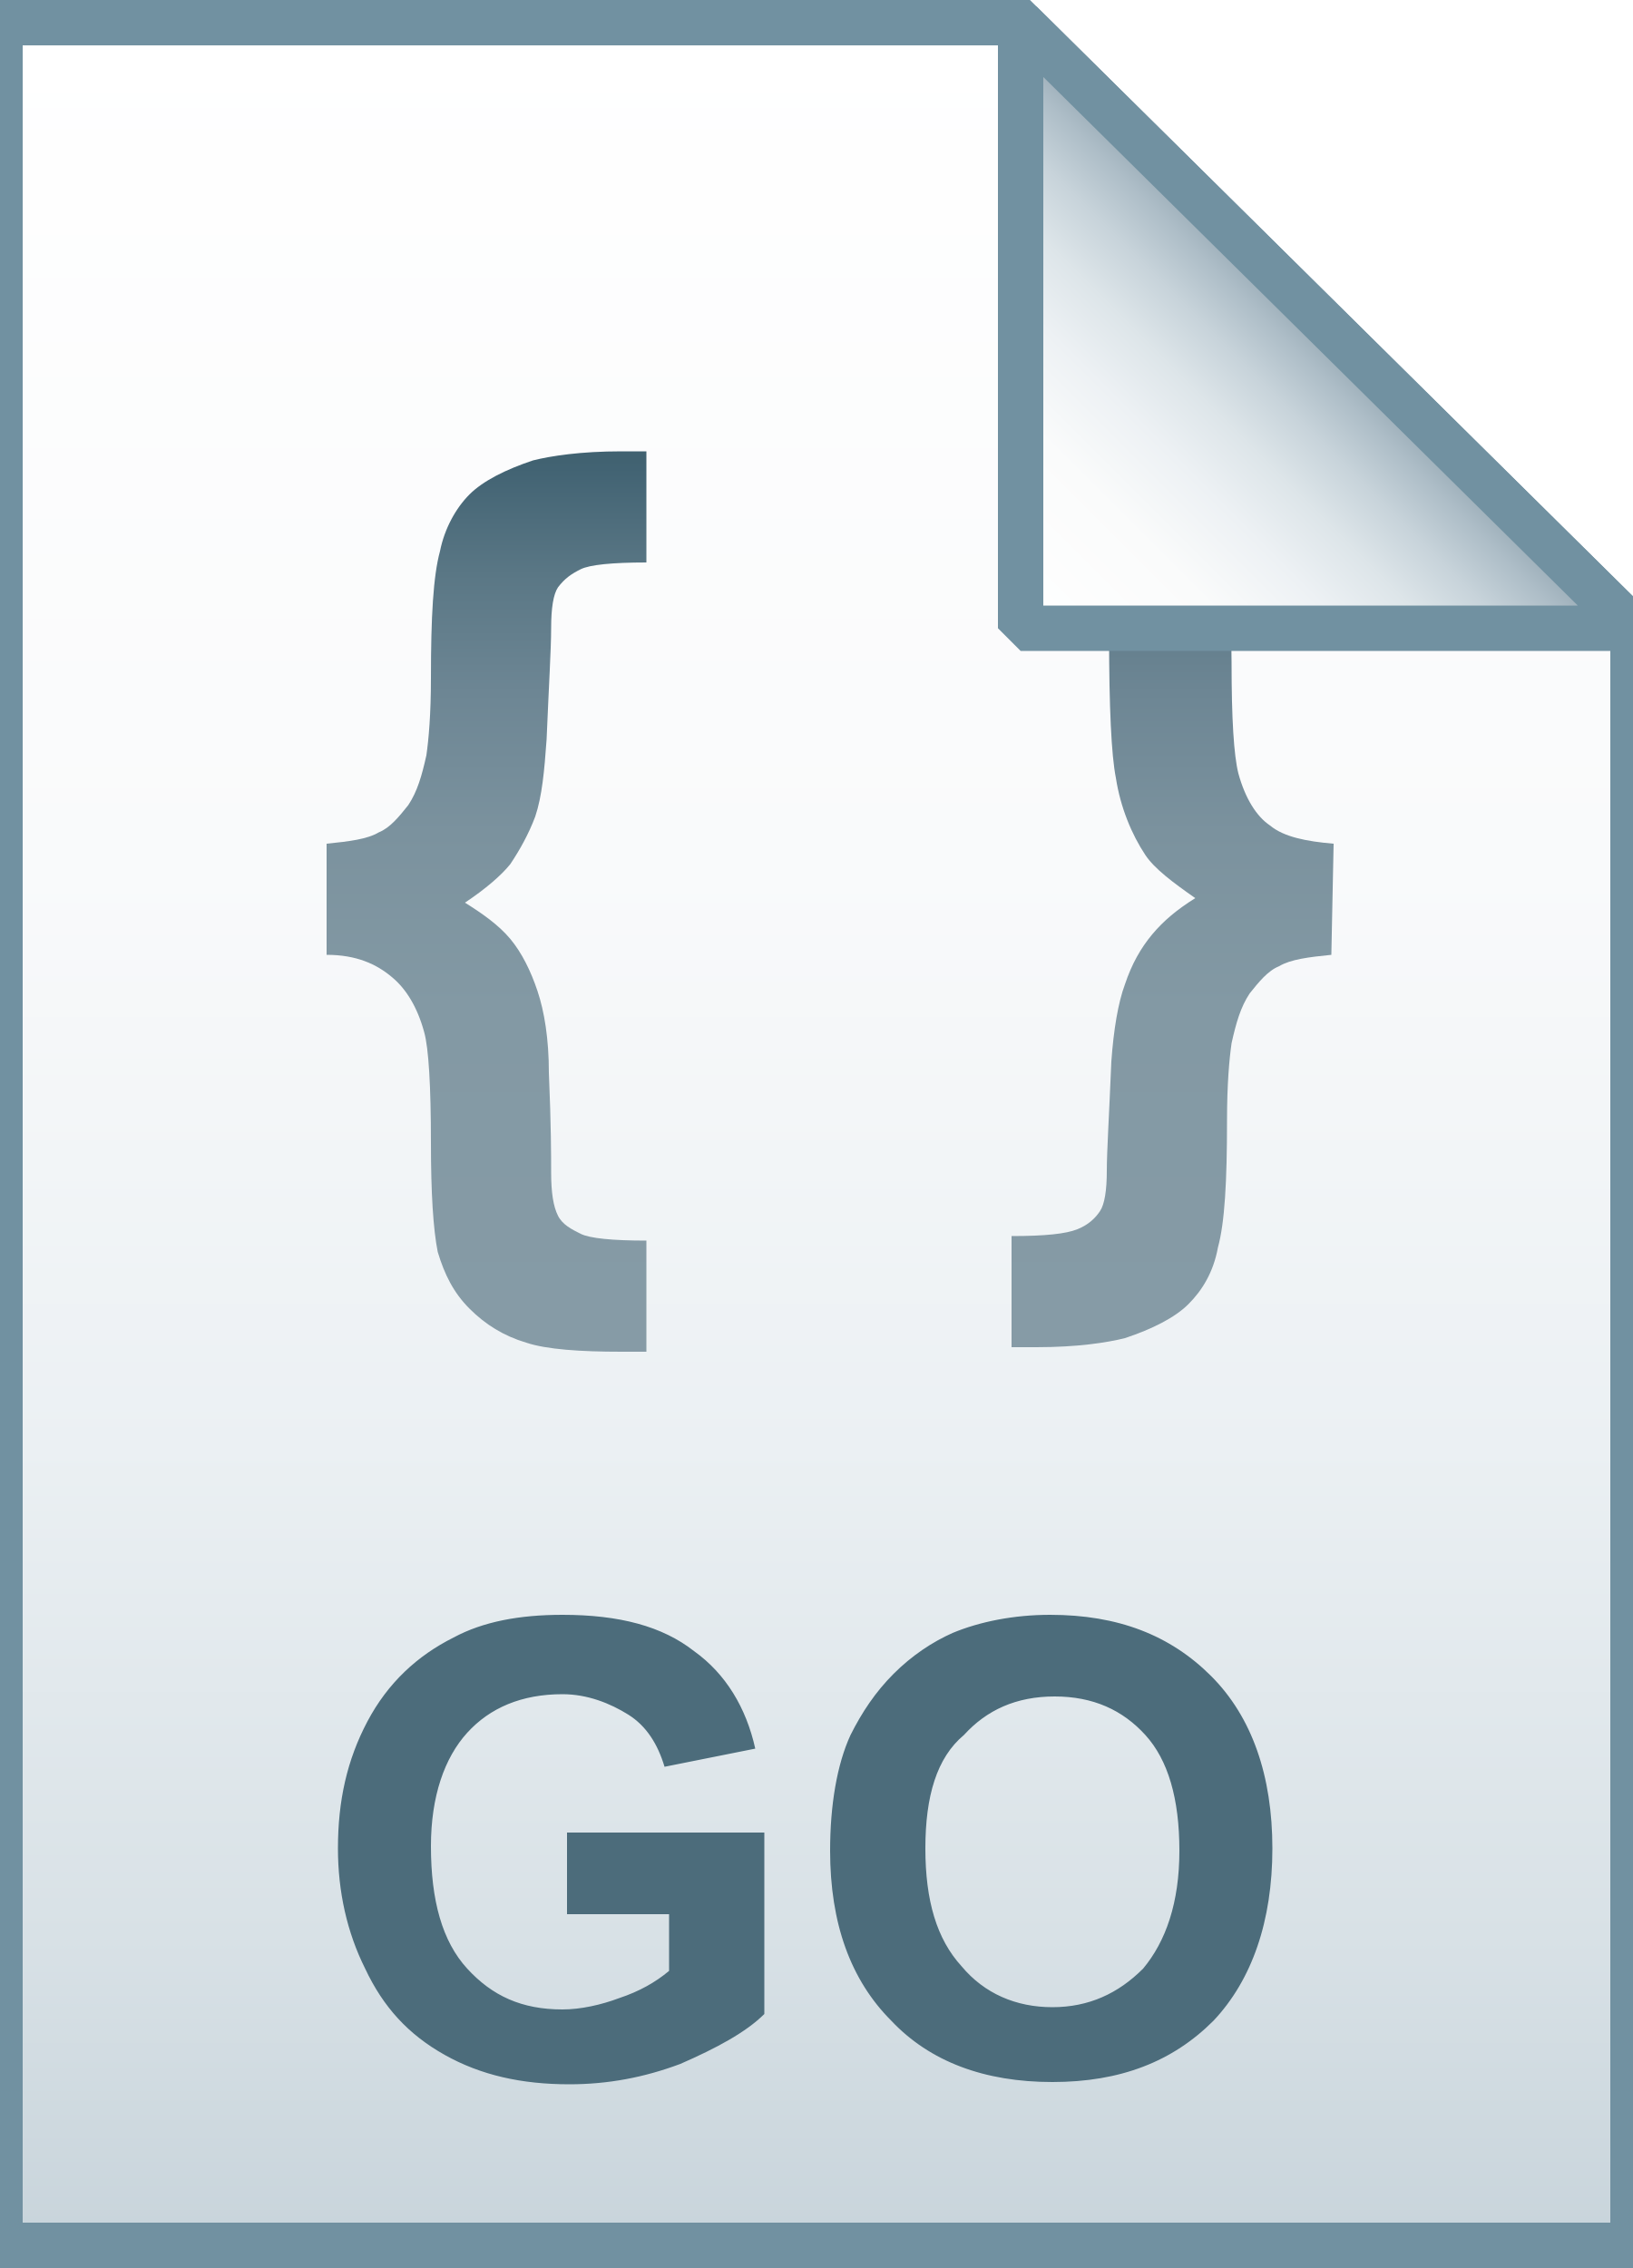
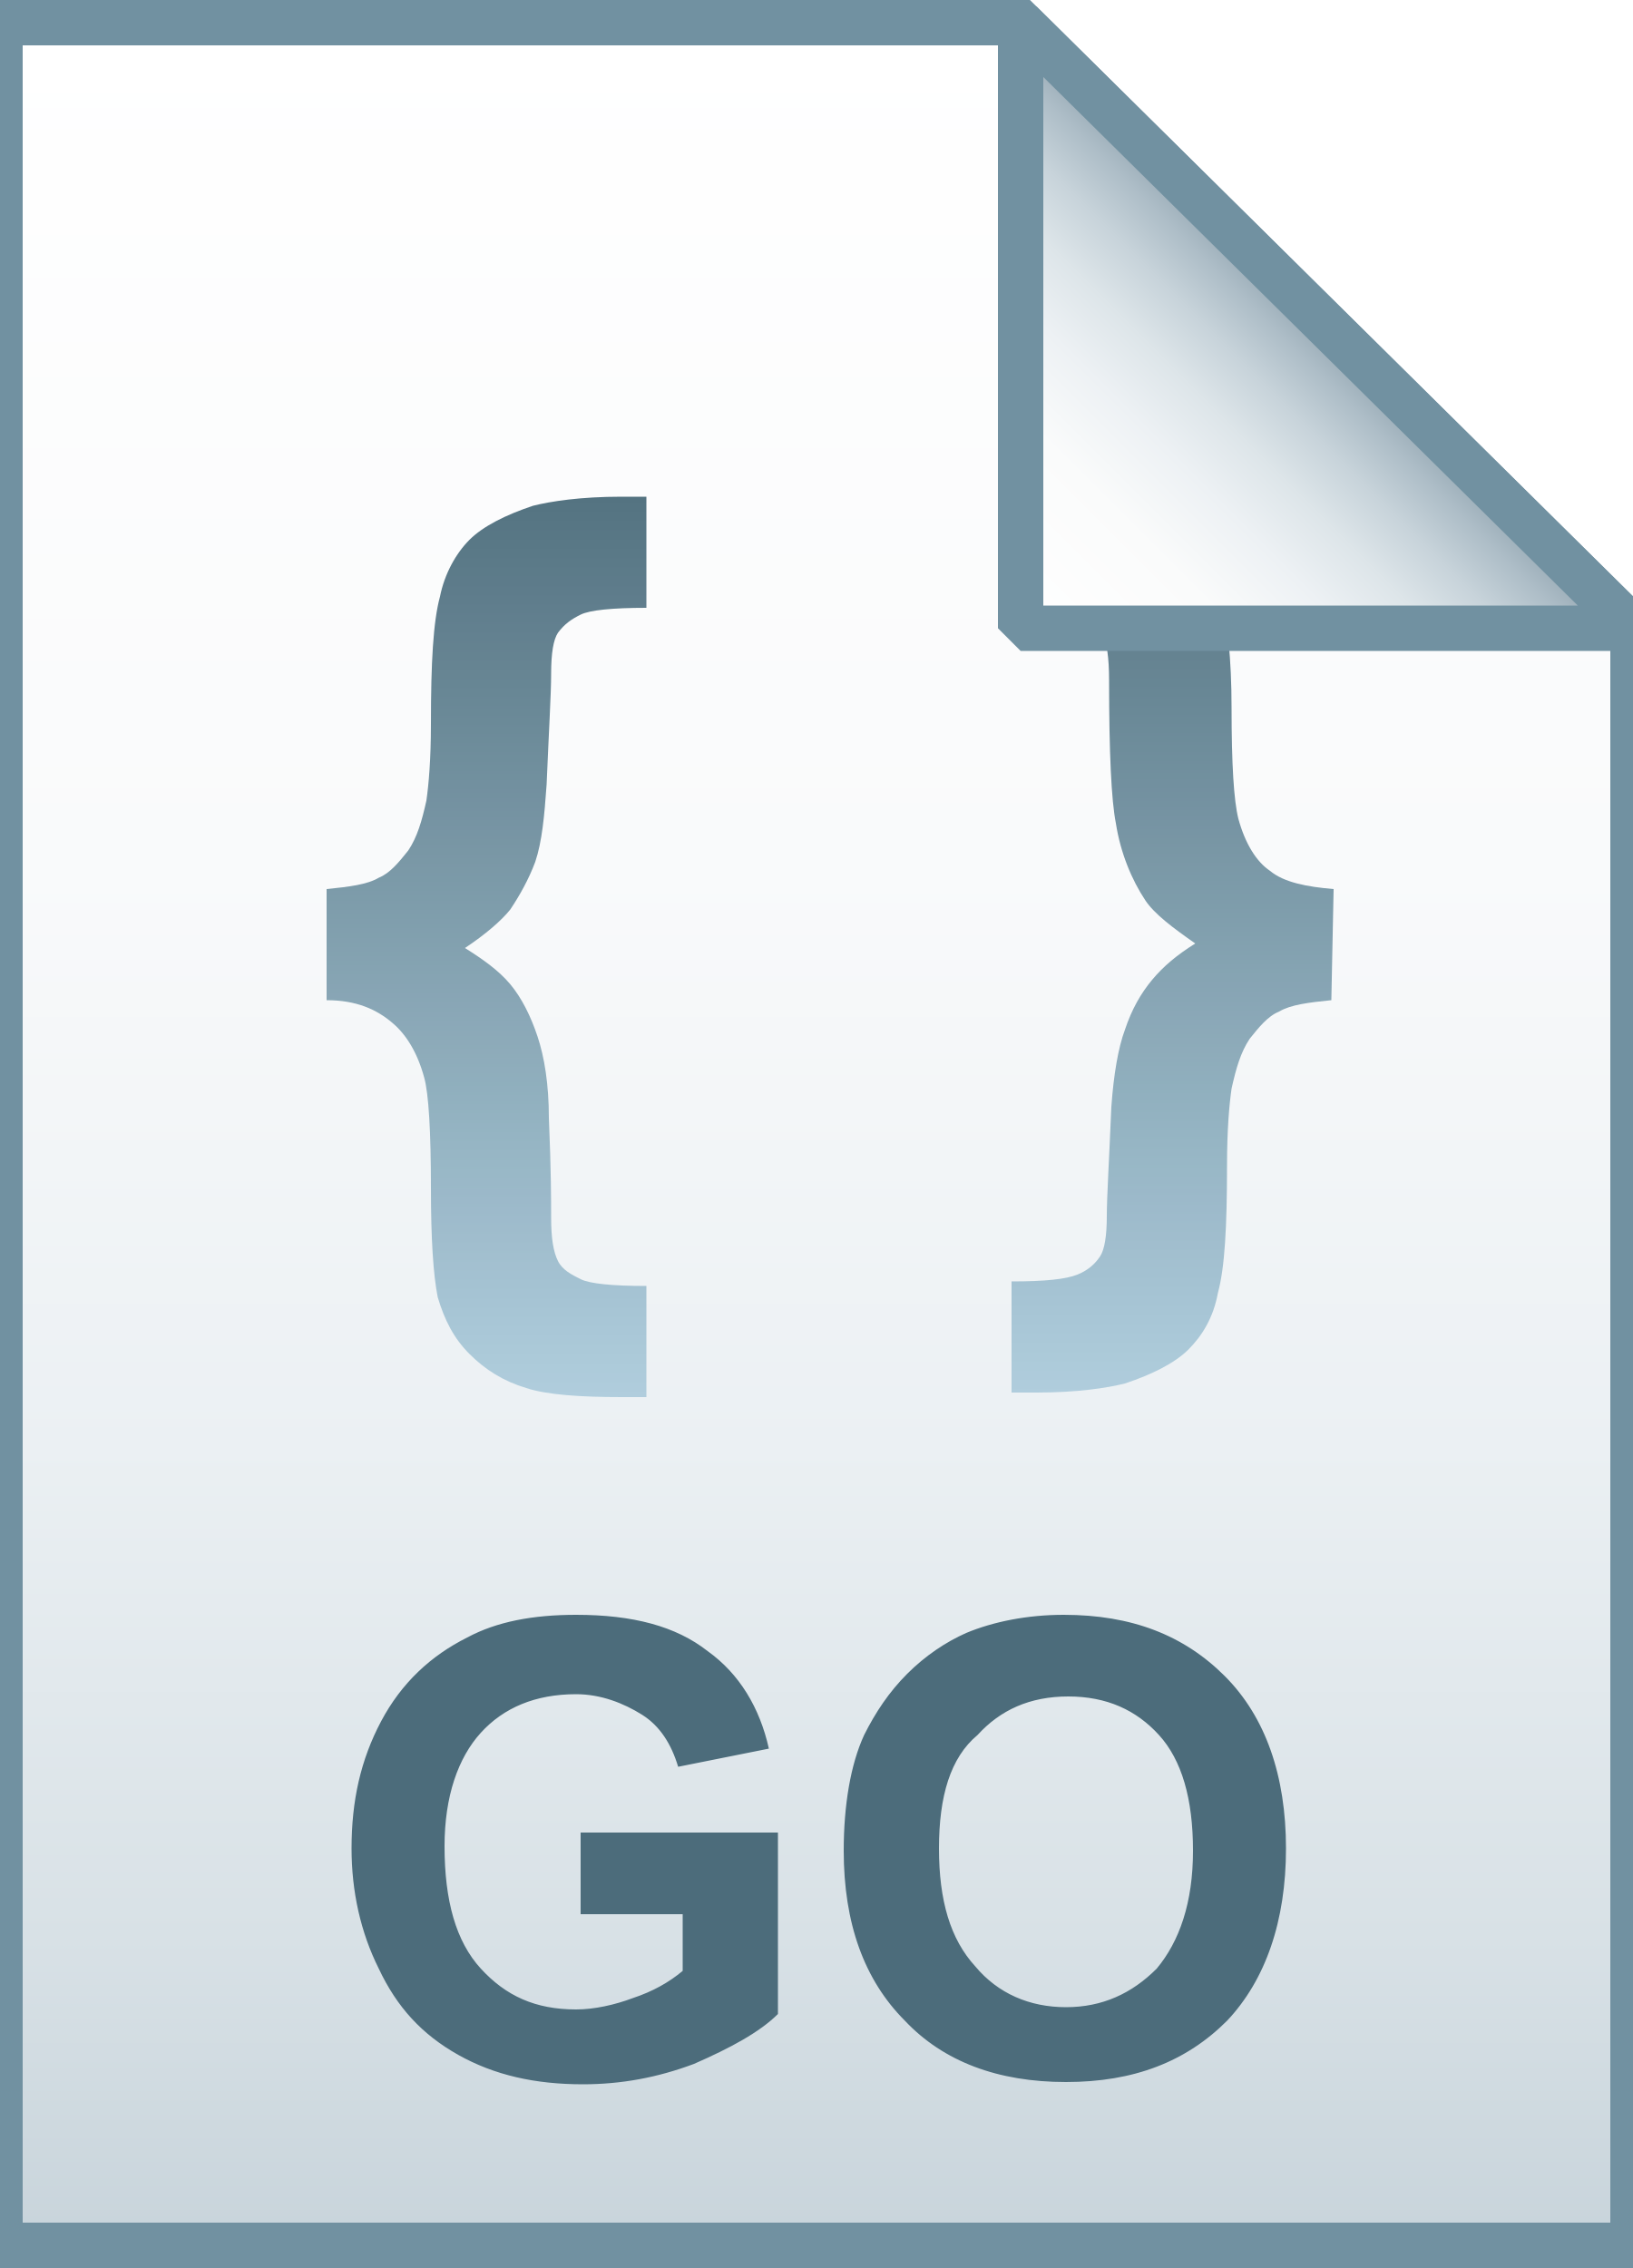
- <svg xmlns="http://www.w3.org/2000/svg" id="Layer_1" viewBox="0 0 72 100">
-   <linearGradient id="SVGID_1_" gradientUnits="userSpaceOnUse" x1="36" y1="97" x2="36" y2="-1" gradientTransform="translate(0 2)">
+ <svg xmlns="http://www.w3.org/2000/svg" viewBox="0 0 72 100">
+   <linearGradient id="a" gradientUnits="userSpaceOnUse" x1="36" y1="97" x2="36" y2="-1" gradientTransform="translate(0 2)">
    <stop offset="0" stop-color="#c8d4db" />
    <stop offset=".139" stop-color="#d8e1e6" />
    <stop offset=".359" stop-color="#ebf0f3" />
    <stop offset=".617" stop-color="#f9fafb" />
    <stop offset="1" stop-color="#fff" />
  </linearGradient>
-   <path d="M45 1l27 26.7V99H0V1h45z" fill="url(#SVGID_1_)" />
+   <path d="M45 1l27 26.7V99H0V1h45z" fill="url(#a)" />
  <path d="M45 1l27 26.7V99H0V1h45z" fill-opacity="0" stroke="#7191a1" stroke-width="2" />
-   <linearGradient id="SVGID_2_" gradientUnits="userSpaceOnUse" x1="21.45" y1="40.638" x2="21.45" y2="80.086" gradientTransform="matrix(1 0 0 -1 0 100)">
-     <stop offset="0" stop-color="#869ba6" />
-     <stop offset=".379" stop-color="#8399a4" />
-     <stop offset=".576" stop-color="#7b929e" />
-     <stop offset=".731" stop-color="#6d8694" />
-     <stop offset=".863" stop-color="#5a7785" />
-     <stop offset=".981" stop-color="#426373" />
-     <stop offset=".99" stop-color="#416271" />
-   </linearGradient>
-   <path d="M14.4 42.1v-4.9c1-.1 1.8-.2 2.3-.5.5-.2.9-.7 1.3-1.2.4-.6.6-1.3.8-2.2.1-.7.2-1.8.2-3.4 0-2.7.1-4.5.4-5.6.2-1 .7-1.9 1.3-2.5s1.6-1.1 2.8-1.5c.8-.2 2.1-.4 3.9-.4h1.1v4.9c-1.5 0-2.5.1-2.9.3-.4.2-.7.4-1 .8-.2.3-.3.9-.3 1.8s-.1 2.5-.2 4.9c-.1 1.4-.2 2.5-.5 3.4-.3.8-.7 1.5-1.1 2.1-.4.5-1.1 1.1-2 1.7.8.5 1.5 1 2 1.6s.9 1.4 1.2 2.3.5 2.1.5 3.6c.1 2.3.1 3.7.1 4.4 0 .9.1 1.5.3 1.9.2.4.6.6 1 .8.4.2 1.4.3 2.9.3v4.9h-1.1c-1.8 0-3.3-.1-4.2-.4-1-.3-1.8-.8-2.5-1.5s-1.1-1.5-1.4-2.5c-.2-1-.3-2.6-.3-4.8 0-2.5-.1-4.2-.3-4.9-.3-1.1-.8-1.9-1.4-2.4-.7-.6-1.6-1-2.9-1z" fill="url(#SVGID_2_)" />
-   <linearGradient id="SVGID_3_" gradientUnits="userSpaceOnUse" x1="51.7" y1="40.638" x2="51.7" y2="80.086" gradientTransform="matrix(1 0 0 -1 0 100)">
-     <stop offset="0" stop-color="#869ba6" />
-     <stop offset=".379" stop-color="#8399a4" />
-     <stop offset=".576" stop-color="#7b929e" />
-     <stop offset=".731" stop-color="#6d8694" />
-     <stop offset=".863" stop-color="#5a7785" />
-     <stop offset=".981" stop-color="#426373" />
-     <stop offset=".99" stop-color="#416271" />
-   </linearGradient>
-   <path d="M58.7 42.1c-1 .1-1.8.2-2.3.5-.5.2-.9.7-1.3 1.2-.4.6-.6 1.3-.8 2.2-.1.7-.2 1.8-.2 3.4 0 2.7-.1 4.5-.4 5.6-.2 1.1-.7 1.9-1.3 2.5-.6.6-1.6 1.1-2.8 1.5-.8.2-2.1.4-3.9.4h-1.1v-4.9c1.5 0 2.4-.1 2.9-.3s.8-.5 1-.8c.2-.3.3-.9.3-1.8 0-.8.1-2.4.2-4.8.1-1.4.3-2.6.6-3.4.3-.9.7-1.6 1.2-2.2s1.1-1.1 1.9-1.6c-1-.7-1.8-1.3-2.2-1.9-.6-.9-1.1-2.1-1.3-3.4-.2-1-.3-3.1-.3-6.3 0-1-.1-1.7-.3-2.1-.2-.3-.5-.6-.9-.8-.4-.2-1.4-.3-3-.3V20h1.1c1.8 0 3.3.1 4.2.4 1 .3 1.8.8 2.5 1.5s1.1 1.5 1.4 2.5c.2 1 .4 2.6.4 4.8 0 2.5.1 4.1.3 4.9.3 1.1.8 1.9 1.4 2.3.6.5 1.6.7 2.8.8l-.1 4.9z" fill="url(#SVGID_3_)" />
-   <linearGradient id="SVGID_4_" gradientUnits="userSpaceOnUse" x1="45.037" y1="25.813" x2="58.537" y2="12.313" gradientTransform="translate(0 2)">
+   <g opacity=".95">
+     <linearGradient id="b" gradientUnits="userSpaceOnUse" x1="21.45" y1="61.55" x2="21.45" y2="21.95">
+       <stop offset="0" stop-color="#adccdc" />
+       <stop offset="1" stop-color="#4c6c7b" />
+     </linearGradient>
+     <path d="M14.4 44.1v-4.9c1-.1 1.8-.2 2.3-.5.5-.2.9-.7 1.3-1.2.4-.6.6-1.3.8-2.2.1-.7.2-1.8.2-3.4 0-2.7.1-4.5.4-5.6.2-1 .7-1.9 1.3-2.5s1.6-1.1 2.8-1.5c.8-.2 2.1-.4 3.9-.4h1.1v4.9c-1.5 0-2.5.1-2.9.3-.4.2-.7.4-1 .8-.2.3-.3.9-.3 1.8s-.1 2.5-.2 4.9c-.1 1.4-.2 2.5-.5 3.4-.3.8-.7 1.5-1.1 2.1-.4.5-1.1 1.1-2 1.7.8.5 1.5 1 2 1.6s.9 1.4 1.2 2.3.5 2.1.5 3.6c.1 2.3.1 3.7.1 4.4 0 .9.1 1.5.3 1.9.2.4.6.6 1 .8.4.2 1.4.3 2.9.3v4.9h-1.1c-1.8 0-3.3-.1-4.2-.4-1-.3-1.8-.8-2.5-1.5s-1.1-1.5-1.4-2.5c-.2-1-.3-2.6-.3-4.8 0-2.5-.1-4.2-.3-4.9-.3-1.1-.8-1.9-1.4-2.4-.7-.6-1.6-1-2.9-1z" fill="url(#b)" />
+     <linearGradient id="c" gradientUnits="userSpaceOnUse" x1="51.7" y1="61.45" x2="51.7" y2="21.95">
+       <stop offset="0" stop-color="#adccdc" />
+       <stop offset="1" stop-color="#4c6c7b" />
+     </linearGradient>
+     <path d="M58.7 44.1c-1 .1-1.8.2-2.3.5-.5.2-.9.7-1.3 1.2-.4.6-.6 1.3-.8 2.2-.1.7-.2 1.8-.2 3.4 0 2.7-.1 4.5-.4 5.6-.2 1.1-.7 1.9-1.3 2.5-.6.6-1.6 1.1-2.8 1.5-.8.2-2.1.4-3.9.4h-1.1v-4.9c1.5 0 2.4-.1 2.9-.3s.8-.5 1-.8c.2-.3.3-.9.3-1.8 0-.8.1-2.4.2-4.8.1-1.4.3-2.6.6-3.4.3-.9.7-1.6 1.2-2.2s1.1-1.1 1.9-1.6c-1-.7-1.8-1.3-2.2-1.9-.6-.9-1.1-2.1-1.3-3.4-.2-1-.3-3.1-.3-6.3 0-1-.1-1.7-.3-2.1-.2-.3-.5-.6-.9-.8-.4-.2-1.4-.3-3-.3V22h1.1c1.8 0 3.3.1 4.2.4 1 .3 1.8.8 2.5 1.5s1.1 1.5 1.4 2.5c.2 1 .4 2.6.4 4.8 0 2.5.1 4.1.3 4.9.3 1.1.8 1.9 1.4 2.3.6.5 1.6.7 2.8.8l-.1 4.9z" fill="url(#c)" />
+   </g>
+   <linearGradient id="d" gradientUnits="userSpaceOnUse" x1="45.037" y1="25.813" x2="58.537" y2="12.313" gradientTransform="translate(0 2)">
    <stop offset="0" stop-color="#fff" />
    <stop offset=".35" stop-color="#fafbfb" />
    <stop offset=".532" stop-color="#edf1f4" />
    <stop offset=".675" stop-color="#dde5e9" />
    <stop offset=".799" stop-color="#c7d3da" />
    <stop offset=".908" stop-color="#adbdc7" />
    <stop offset="1" stop-color="#92a5b0" />
  </linearGradient>
-   <path d="M45 1l27 26.7H45V1z" fill="url(#SVGID_4_)" />
+   <path d="M45 1l27 26.7H45V1z" fill="url(#d)" />
  <path d="M45 1l27 26.7H45V1z" fill-opacity="0" stroke="#7191a1" stroke-width="2" stroke-linejoin="bevel" />
-   <path d="M25 84.2v-3.4h8.7v8c-.8.8-2.1 1.5-3.7 2.2-1.6.6-3.2.9-4.9.9-2.1 0-3.9-.4-5.5-1.3s-2.7-2.1-3.5-3.8c-.8-1.6-1.2-3.4-1.2-5.3 0-2.1.4-3.9 1.3-5.6s2.2-2.9 3.8-3.7c1.3-.7 2.9-1 4.8-1 2.5 0 4.4.5 5.8 1.6 1.4 1 2.3 2.5 2.7 4.3l-4 .8c-.3-1-.8-1.8-1.6-2.3s-1.8-.9-2.9-.9c-1.8 0-3.2.6-4.2 1.7s-1.6 2.8-1.6 5c0 2.4.5 4.2 1.6 5.4 1.1 1.2 2.4 1.8 4.2 1.8.8 0 1.7-.2 2.5-.5.9-.3 1.6-.7 2.2-1.2v-2.5H25zm11.6-2.6c0-2 .3-3.8.9-5.1.5-1 1.1-1.9 1.9-2.7.8-.8 1.7-1.4 2.6-1.8 1.2-.5 2.7-.8 4.3-.8 3 0 5.3.9 7.1 2.7 1.8 1.8 2.7 4.4 2.7 7.6 0 3.2-.9 5.8-2.6 7.6-1.8 1.8-4.1 2.7-7.1 2.7s-5.4-.9-7.1-2.7c-1.8-1.8-2.7-4.3-2.7-7.5zm4.2-.1c0 2.3.5 4 1.6 5.2 1 1.2 2.4 1.8 4 1.8s2.9-.6 4-1.7c1-1.2 1.6-2.9 1.6-5.2 0-2.3-.5-4-1.5-5.1-1-1.1-2.3-1.7-4-1.7s-3 .6-4 1.7c-1.2 1-1.7 2.7-1.7 5z" fill="#4c6c7b" />
+   <path d="M25.6 84.2v-3.4h8.7v8c-.8.8-2.1 1.5-3.7 2.2-1.6.6-3.2.9-4.9.9-2.1 0-3.9-.4-5.5-1.3s-2.7-2.1-3.5-3.8c-.8-1.6-1.2-3.4-1.2-5.3 0-2.1.4-3.9 1.3-5.6s2.2-2.9 3.8-3.7c1.3-.7 2.9-1 4.8-1 2.5 0 4.4.5 5.8 1.6 1.4 1 2.3 2.5 2.7 4.3l-4 .8c-.3-1-.8-1.8-1.6-2.3s-1.8-.9-2.9-.9c-1.8 0-3.2.6-4.2 1.7s-1.6 2.8-1.6 5c0 2.4.5 4.2 1.6 5.4 1.1 1.2 2.4 1.8 4.2 1.8.8 0 1.7-.2 2.5-.5.9-.3 1.6-.7 2.2-1.2v-2.5h-4.5zm11.6-2.6c0-2 .3-3.8.9-5.1.5-1 1.1-1.9 1.9-2.7.8-.8 1.7-1.4 2.6-1.8 1.2-.5 2.7-.8 4.3-.8 3 0 5.3.9 7.1 2.7 1.8 1.8 2.7 4.4 2.7 7.6 0 3.2-.9 5.8-2.6 7.6-1.8 1.8-4.1 2.7-7.1 2.7s-5.4-.9-7.1-2.7c-1.8-1.8-2.7-4.3-2.7-7.5zm4.2-.1c0 2.3.5 4 1.6 5.2 1 1.2 2.4 1.8 4 1.8s2.9-.6 4-1.7c1-1.2 1.6-2.9 1.6-5.2 0-2.3-.5-4-1.5-5.1-1-1.1-2.3-1.7-4-1.7s-3 .6-4 1.7c-1.2 1-1.7 2.7-1.7 5z" fill="#4c6c7b" />
</svg>
